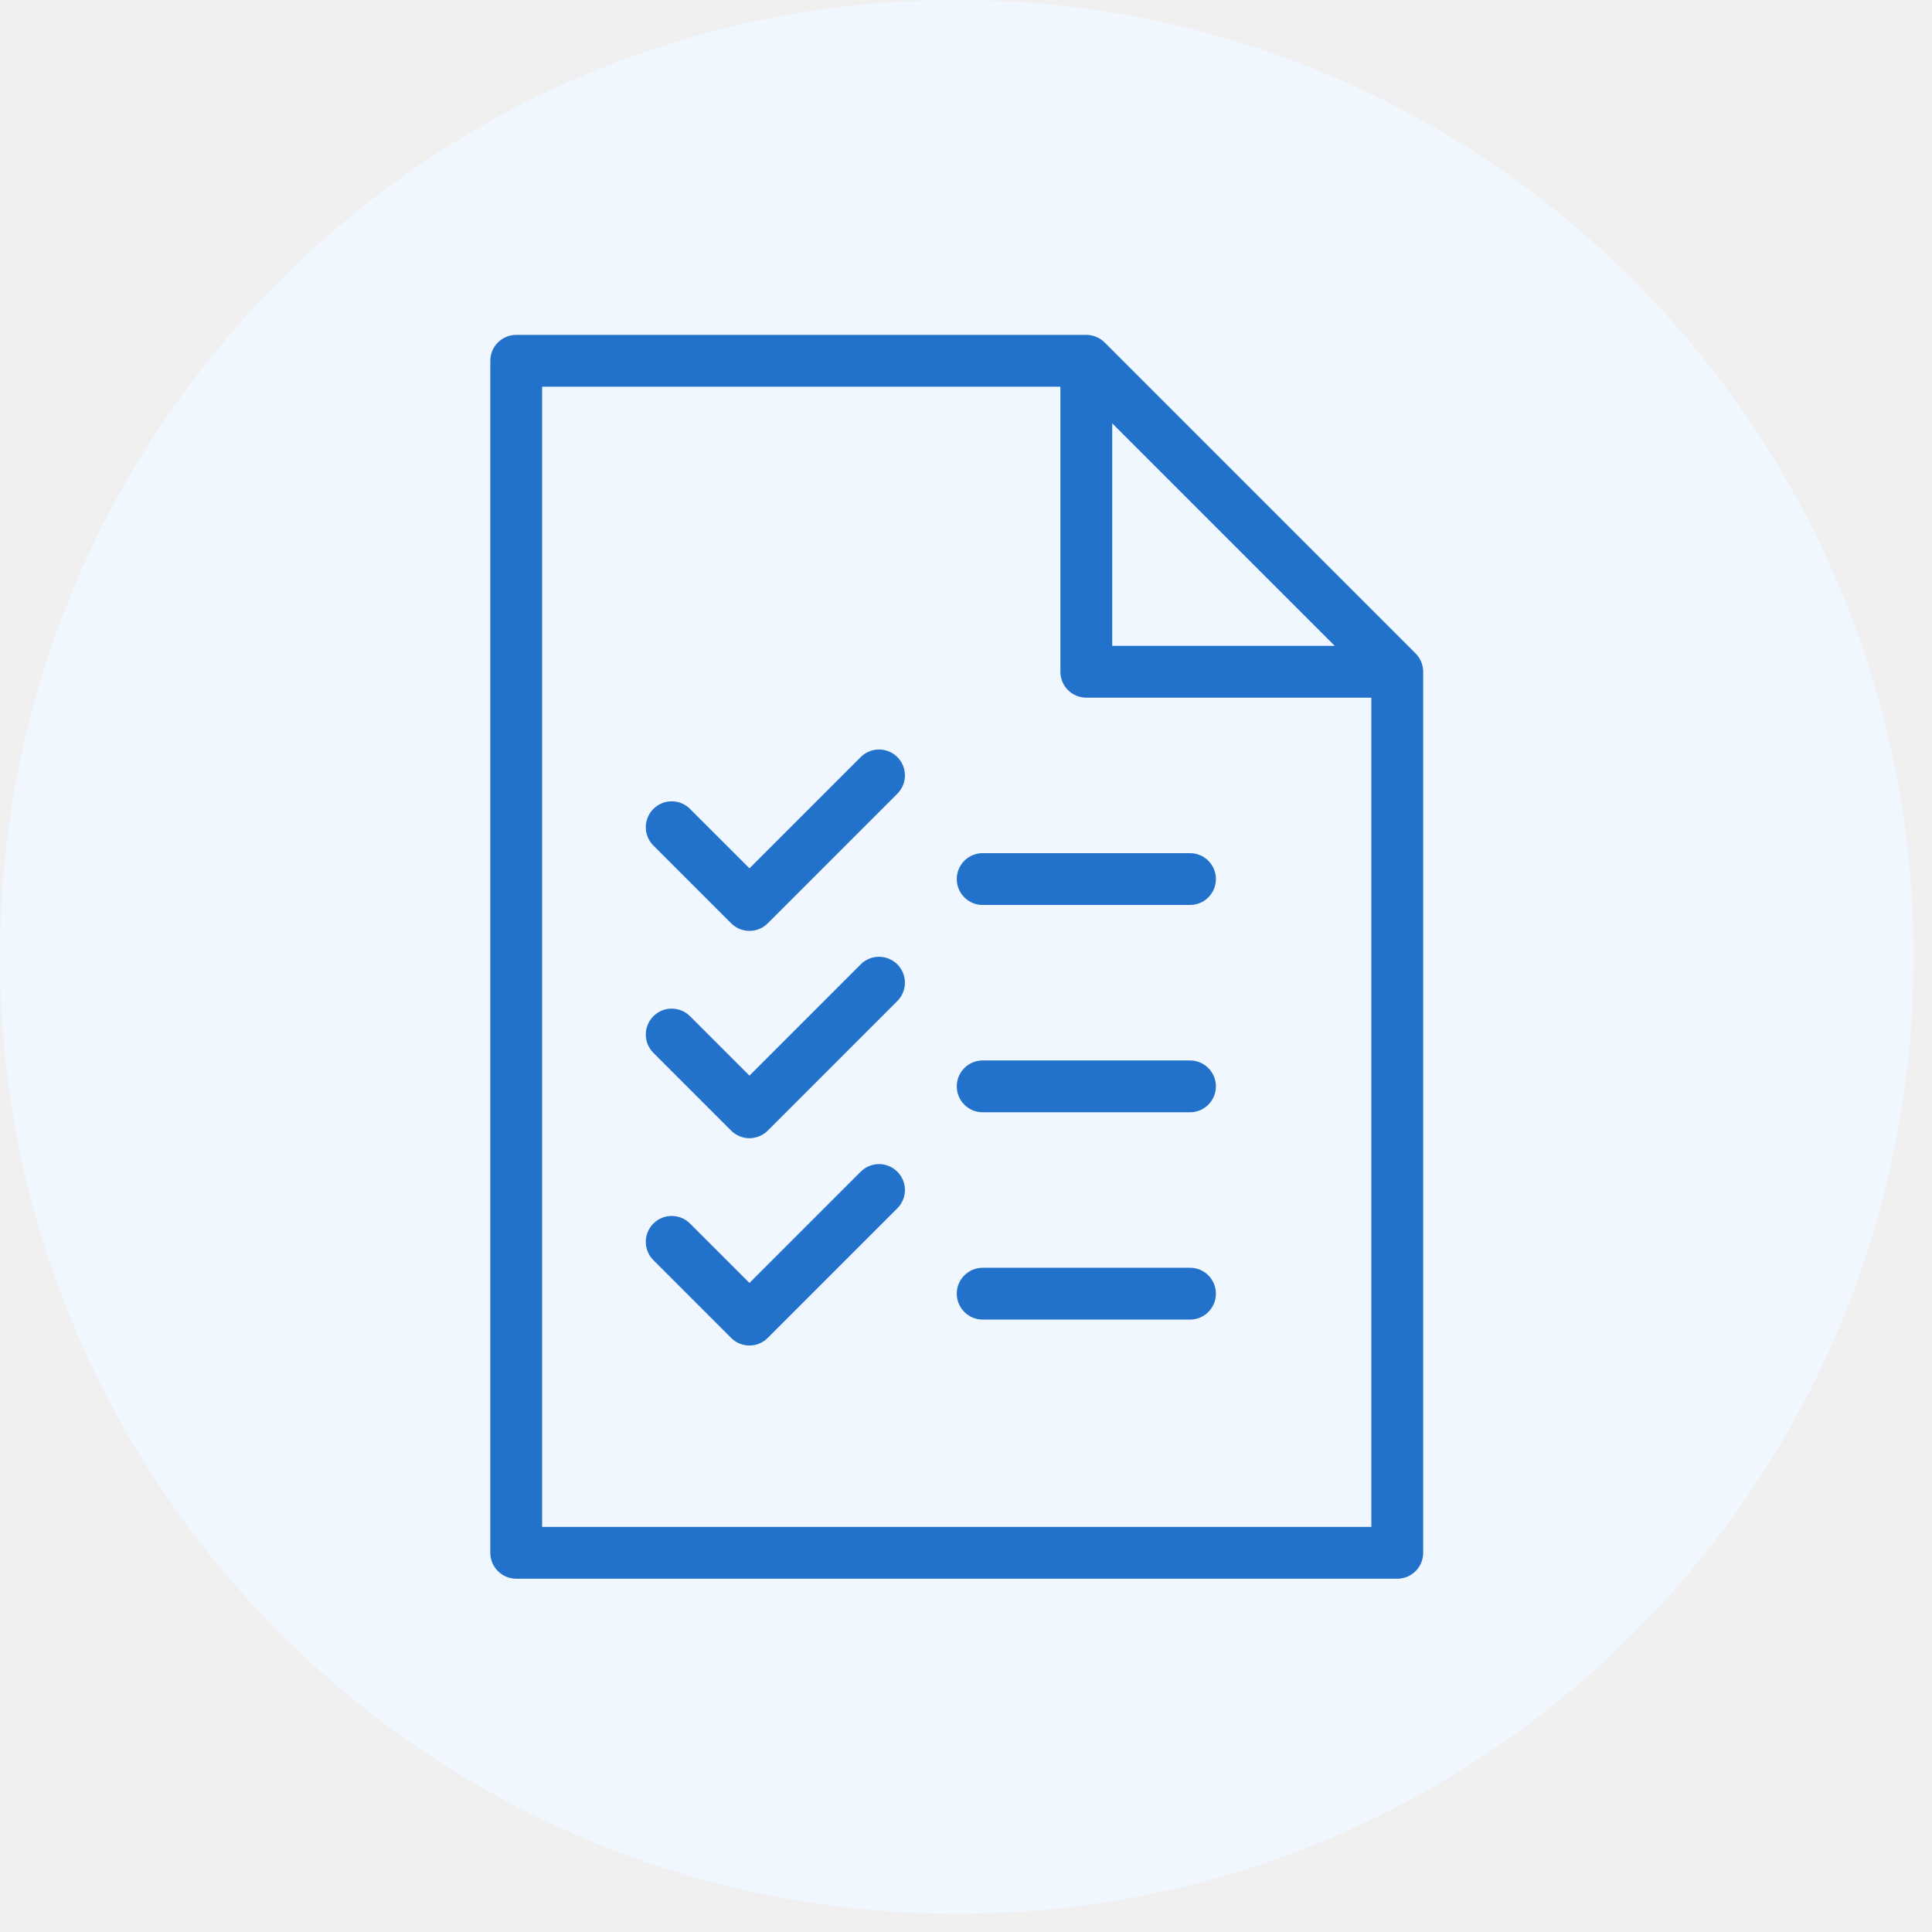
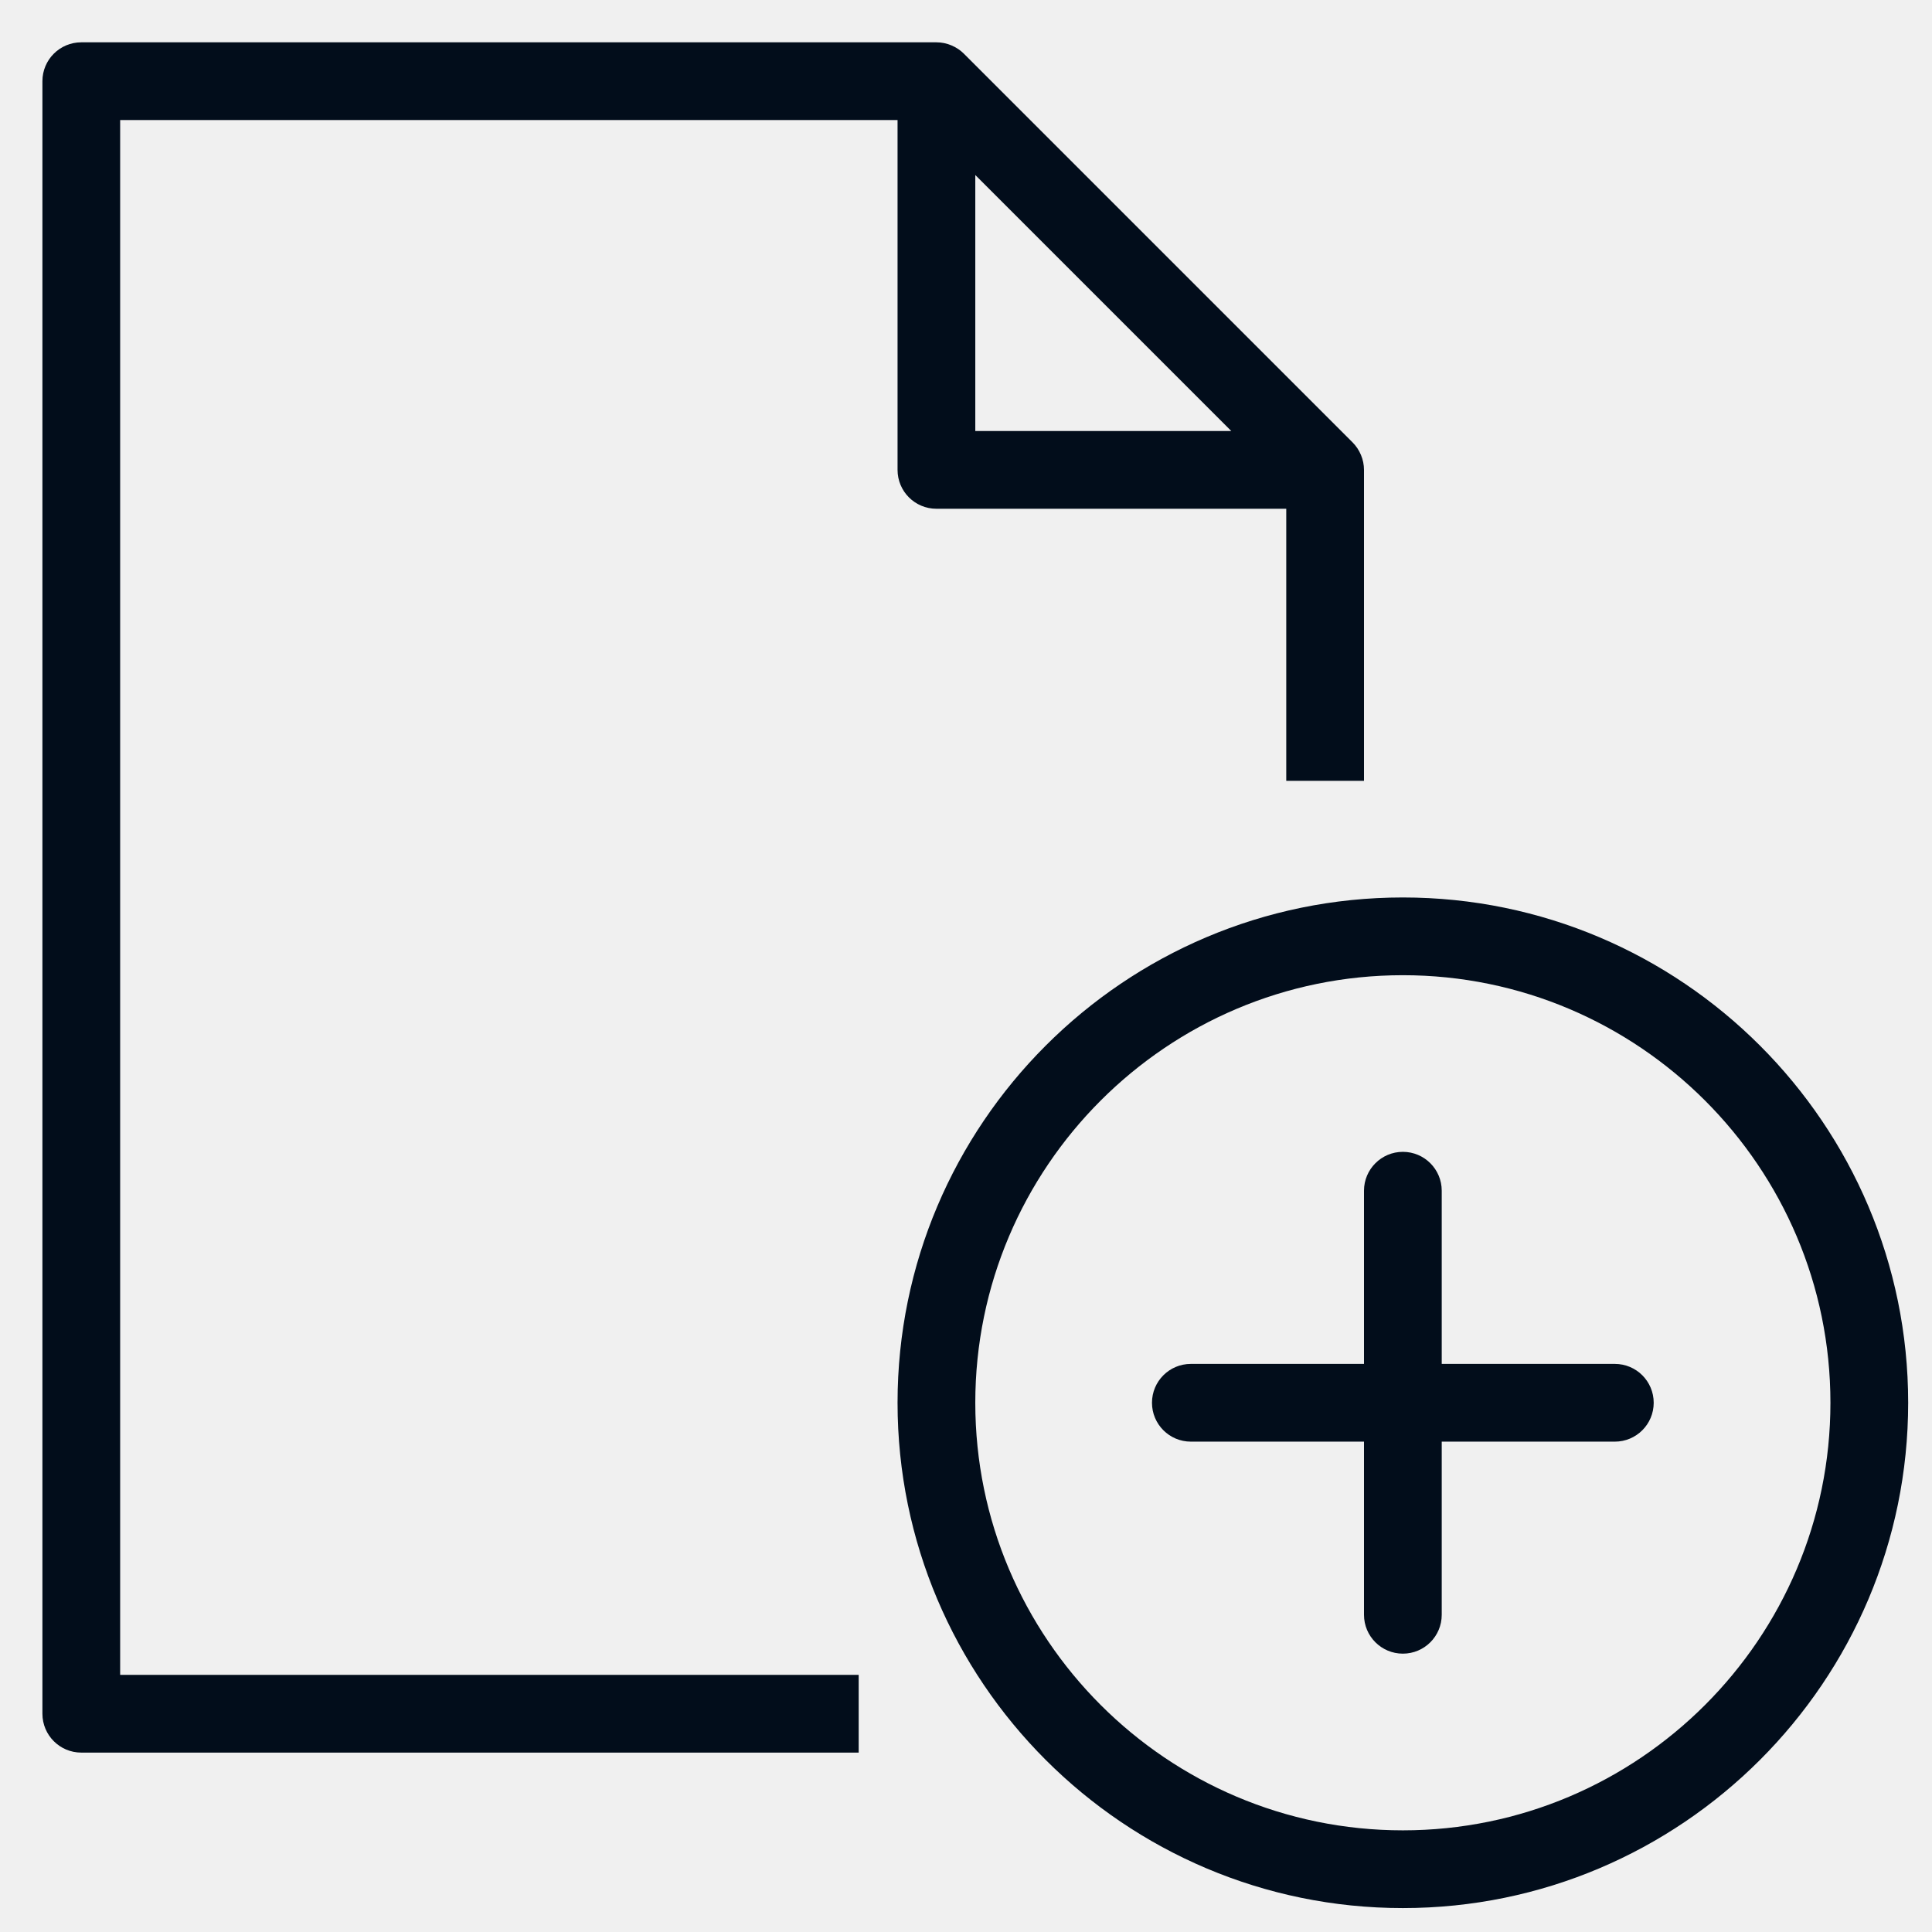
- <svg xmlns="http://www.w3.org/2000/svg" width="63" height="63" viewBox="0 0 63 63" fill="none">
-   <g clip-path="url(#clip0_3102_4250)">
-     <path d="M0 31.201C0 48.433 13.968 62.4 31.2 62.4C48.432 62.4 62.4 48.433 62.4 31.201C62.401 13.968 48.432 0 31.199 0C13.967 0 0 13.969 0 31.201Z" fill="#F1F7FE" />
-     <path d="M61.852 36.999L44.852 19.999L36.021 11.168C35.943 11.09 35.851 11.028 35.748 10.986C35.646 10.943 35.536 10.92 35.423 10.92H16.833C16.367 10.92 15.988 11.298 15.988 11.765V50.635C15.988 50.921 16.14 51.161 16.357 51.314C16.414 51.394 27.053 62.033 27.133 62.09C27.145 62.107 27.163 62.117 27.176 62.133C28.494 62.303 29.834 62.4 31.198 62.4C46.448 62.4 59.133 51.459 61.852 36.999Z" fill="#F1F7FE" />
-     <g opacity="0.9">
-       <path d="M46.343 21.58C46.3 21.477 46.238 21.385 46.16 21.307L36.021 11.168C35.944 11.09 35.851 11.028 35.749 10.986C35.646 10.943 35.536 10.92 35.423 10.92H16.833C16.367 10.92 15.988 11.298 15.988 11.765V50.635C15.988 51.101 16.367 51.48 16.833 51.48H45.563C46.03 51.48 46.408 51.101 46.408 50.635V21.905C46.408 21.792 46.385 21.682 46.343 21.58ZM36.268 13.805L43.523 21.06H36.268V13.805ZM17.678 49.79V12.61H34.578V21.905C34.578 22.372 34.956 22.75 35.423 22.75H44.718V49.79H17.678V49.79Z" fill="#0B63C5" />
-       <path d="M38.804 27.82H32.044C31.578 27.82 31.199 28.198 31.199 28.665C31.199 29.132 31.578 29.51 32.044 29.51H38.804C39.271 29.51 39.649 29.132 39.649 28.665C39.649 28.198 39.271 27.82 38.804 27.82Z" fill="#0B63C5" />
-       <path d="M38.804 34.58H32.044C31.578 34.58 31.199 34.958 31.199 35.425C31.199 35.892 31.578 36.27 32.044 36.27H38.804C39.271 36.27 39.649 35.892 39.649 35.425C39.649 34.958 39.271 34.58 38.804 34.58Z" fill="#0B63C5" />
-       <path d="M38.804 41.34H32.044C31.578 41.34 31.199 41.718 31.199 42.185C31.199 42.652 31.578 43.03 32.044 43.03H38.804C39.271 43.03 39.649 42.652 39.649 42.185C39.649 41.718 39.271 41.34 38.804 41.34Z" fill="#0B63C5" />
-       <path d="M28.066 24.688L24.439 28.315L22.501 26.378C22.171 26.047 21.636 26.047 21.306 26.378C20.976 26.708 20.976 27.242 21.306 27.572L23.841 30.107C24.006 30.273 24.223 30.355 24.439 30.355C24.655 30.355 24.871 30.272 25.036 30.107L29.261 25.882C29.591 25.552 29.591 25.018 29.261 24.688C28.931 24.357 28.396 24.358 28.066 24.688Z" fill="#0B63C5" />
-       <path d="M28.066 31.447L24.439 35.075L22.501 33.138C22.171 32.807 21.636 32.807 21.306 33.138C20.976 33.468 20.976 34.002 21.306 34.332L23.841 36.867C24.006 37.032 24.223 37.115 24.439 37.115C24.655 37.115 24.871 37.032 25.036 36.867L29.261 32.642C29.591 32.312 29.591 31.778 29.261 31.447C28.931 31.117 28.396 31.117 28.066 31.447Z" fill="#0B63C5" />
-       <path d="M28.066 38.208L24.439 41.835L22.501 39.898C22.171 39.568 21.636 39.568 21.306 39.898C20.976 40.228 20.976 40.762 21.306 41.092L23.841 43.627C24.006 43.793 24.223 43.875 24.439 43.875C24.655 43.875 24.871 43.792 25.036 43.627L29.261 39.402C29.591 39.072 29.591 38.538 29.261 38.208C28.931 37.877 28.396 37.877 28.066 38.208Z" fill="#0B63C5" />
-     </g>
-   </g>
-   <defs>
-     <clipPath id="clip0_3102_4250">
-       <rect width="62.4" height="62.4" fill="white" />
-     </clipPath>
-   </defs>
+ <svg xmlns="http://www.w3.org/2000/svg" width="42" height="42" viewBox="0 0 42 42" fill="none">
+   <path d="M2.612 2.61H19.512V10.215C19.512 10.682 19.89 11.06 20.357 11.06H27.962V16.975H29.652V10.215C29.652 10.102 29.629 9.992 29.586 9.89C29.543 9.787 29.481 9.695 29.404 9.617L20.955 1.168C20.877 1.09 20.785 1.029 20.682 0.986C20.58 0.943 20.47 0.92 20.357 0.92H1.767C1.3 0.92 0.922 1.298 0.922 1.765V37.255C0.922 37.721 1.3 38.1 1.767 38.1H18.667V36.41H2.612V2.61ZM21.202 3.805L26.767 9.37H21.202V3.805Z" fill="#020D1B" />
+   <path d="M30.497 19.51C24.439 19.51 19.512 24.438 19.512 30.495C19.512 36.552 24.439 41.48 30.497 41.48C36.554 41.48 41.482 36.552 41.482 30.495C41.482 24.438 36.554 19.51 30.497 19.51ZM30.497 39.79C25.372 39.79 21.202 35.62 21.202 30.495C21.202 25.37 25.372 21.2 30.497 21.2C35.622 21.2 39.792 25.37 39.792 30.495C39.792 35.62 35.622 39.79 30.497 39.79Z" fill="#020D1B" />
+   <path d="M35.105 29.65H31.342V25.885C31.342 25.419 30.964 25.04 30.497 25.04C30.031 25.04 29.652 25.419 29.652 25.885V29.65H25.888C25.421 29.65 25.043 30.028 25.043 30.495C25.043 30.961 25.421 31.34 25.888 31.34H29.652V35.104C29.652 35.571 30.031 35.949 30.497 35.949C30.964 35.949 31.342 35.571 31.342 35.104V31.34H35.105C35.572 31.34 35.95 30.962 35.95 30.495C35.95 30.028 35.572 29.65 35.105 29.65Z" fill="#020D1B" />
</svg>
